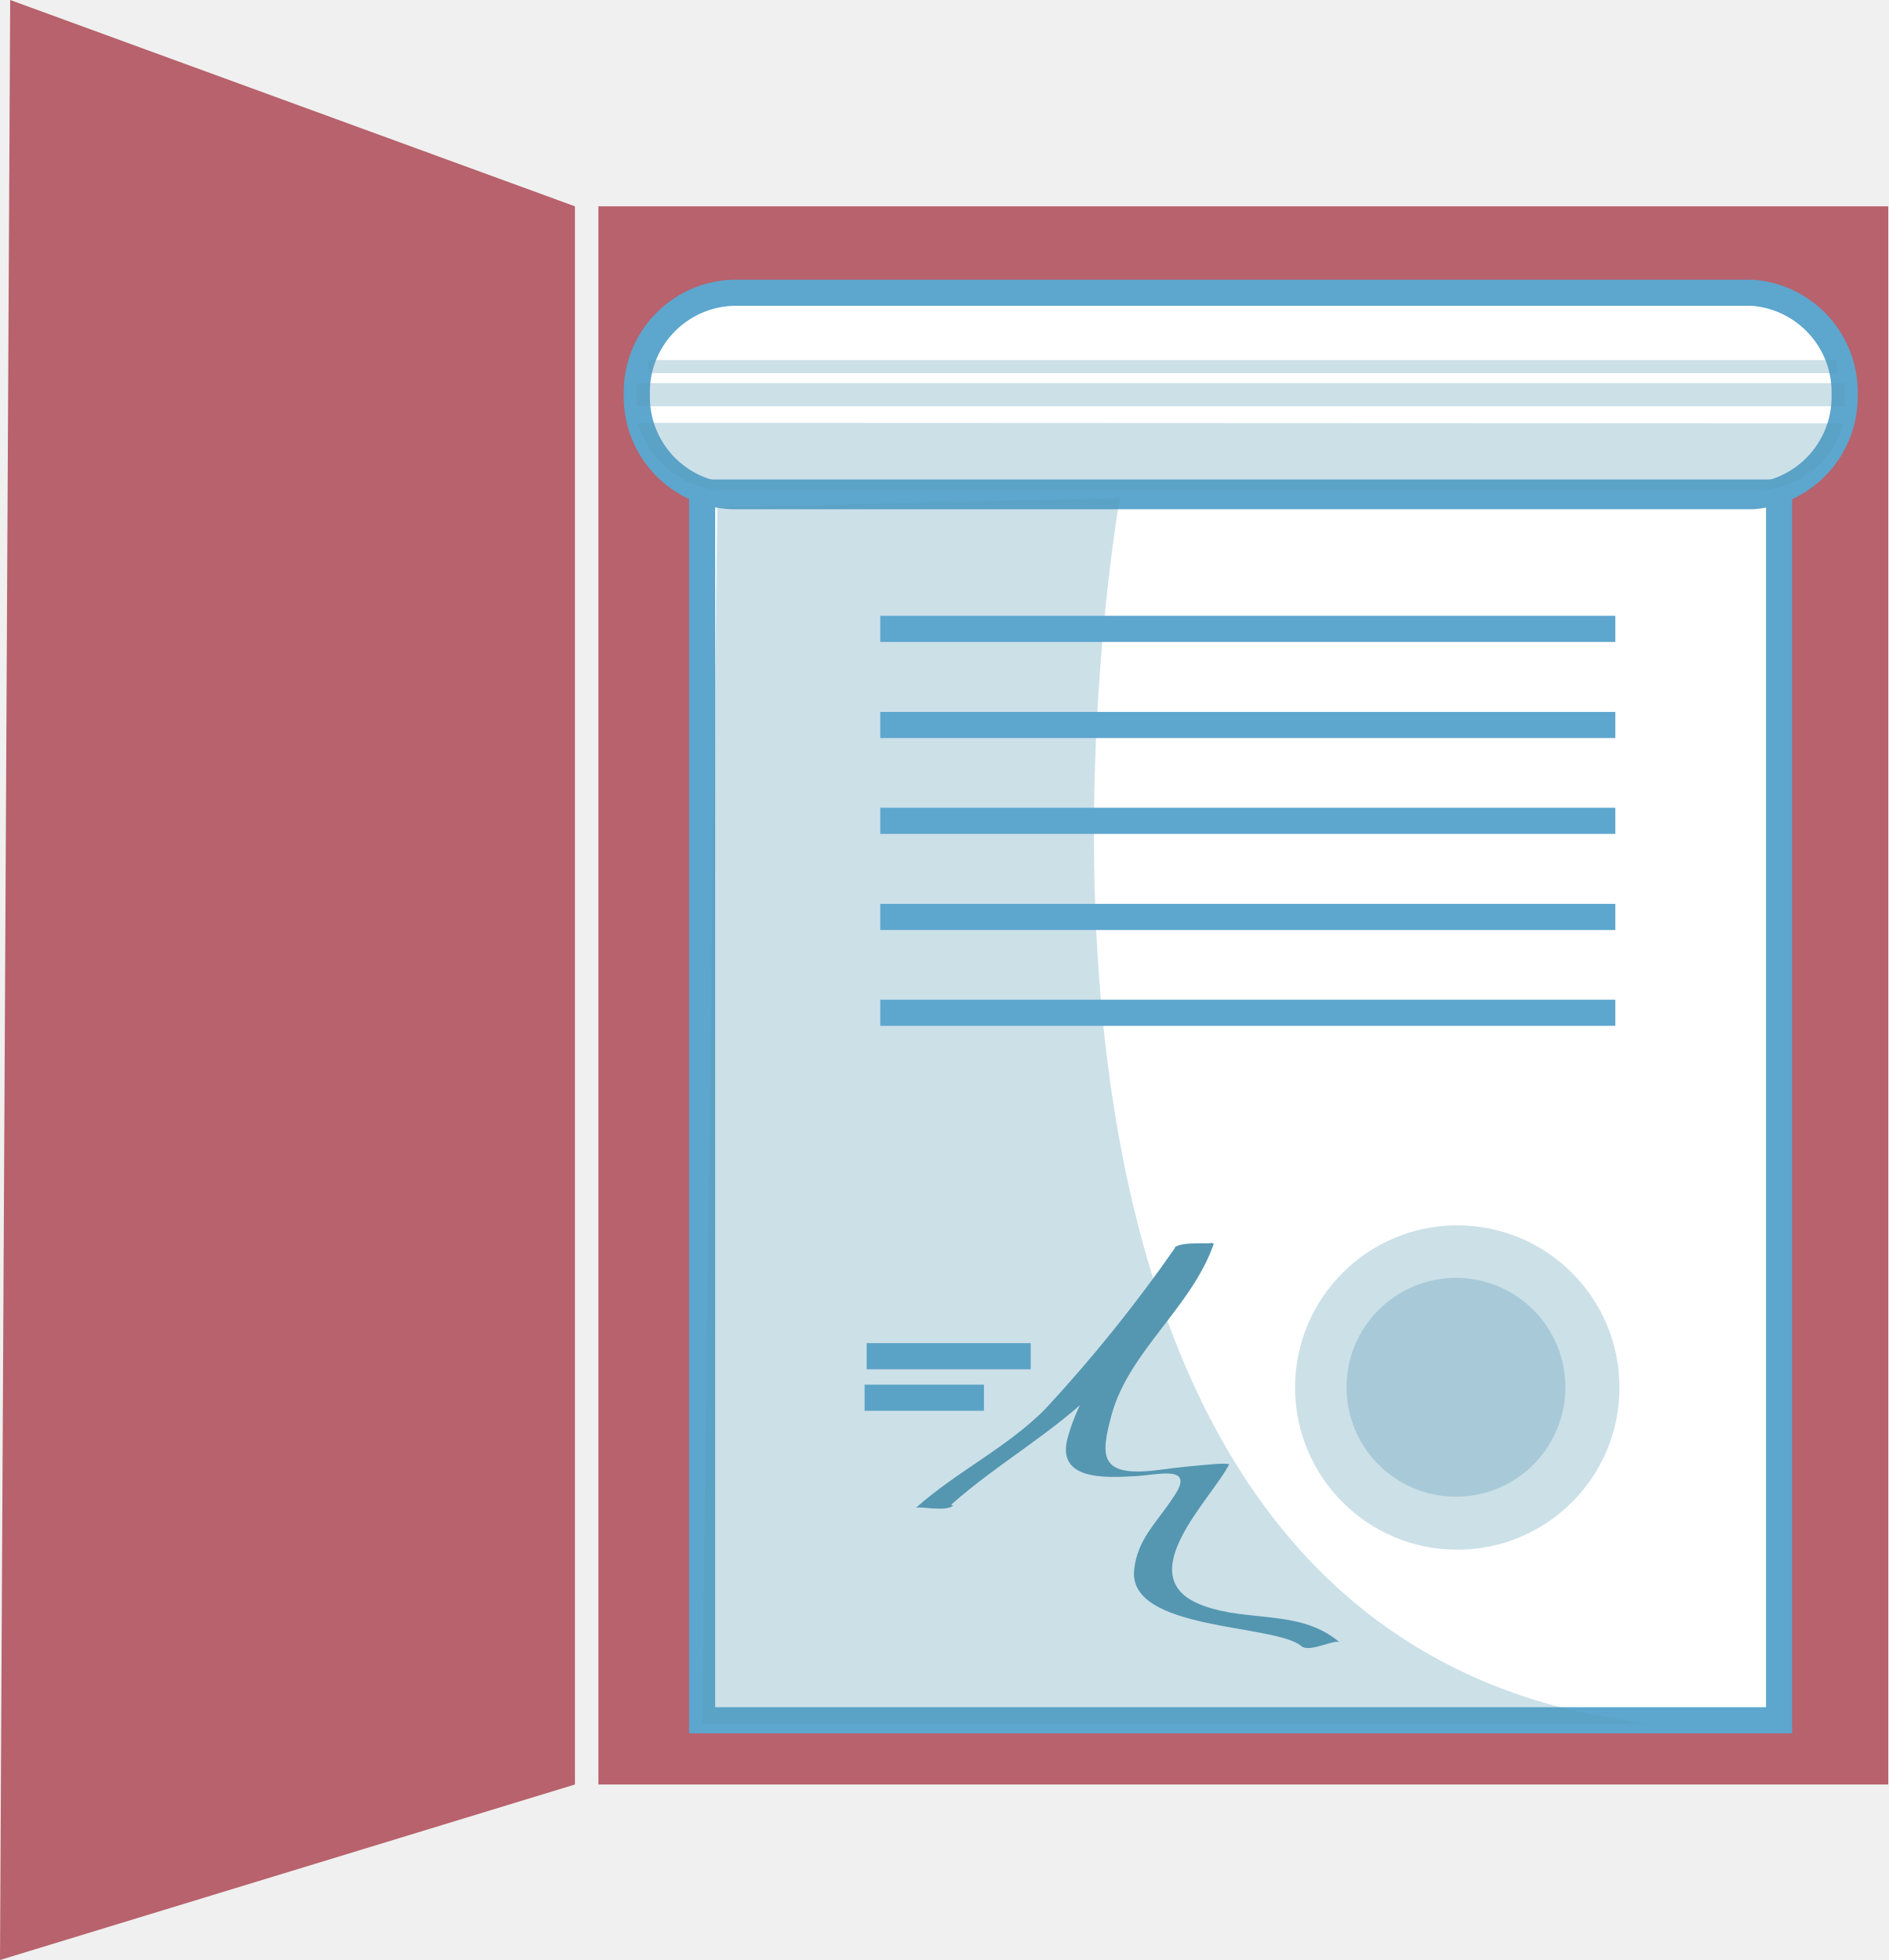
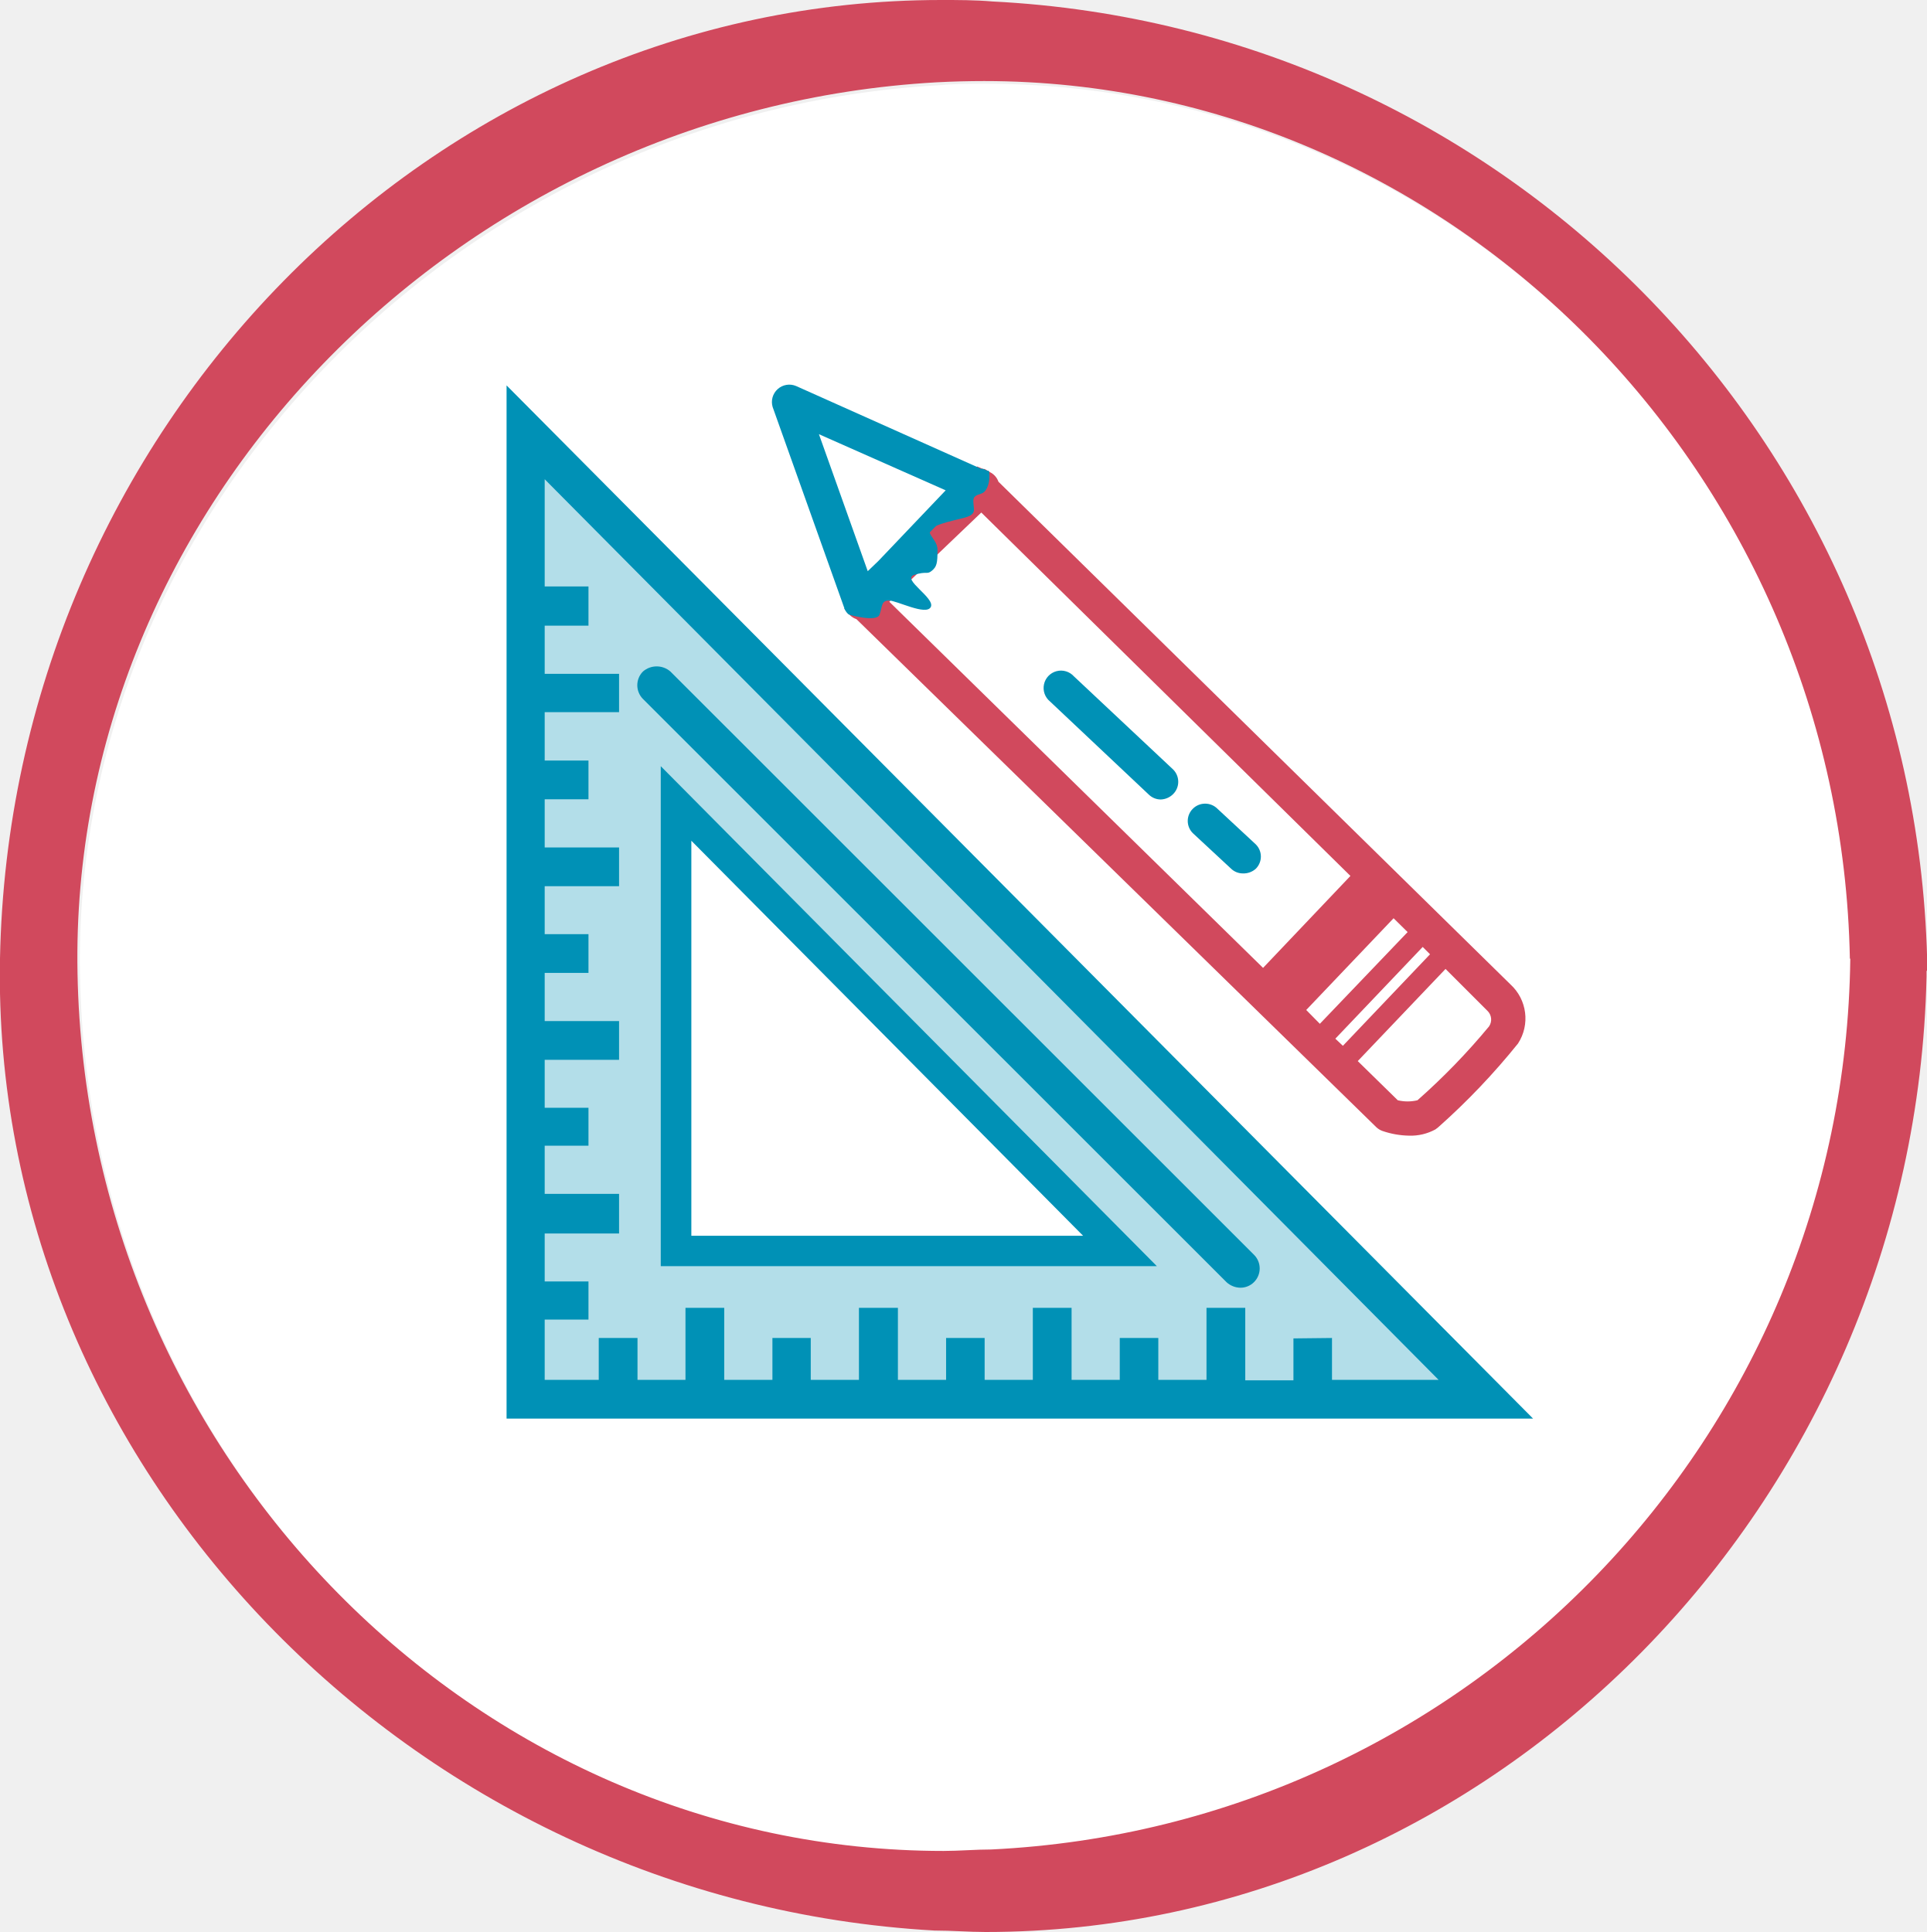
- <svg xmlns="http://www.w3.org/2000/svg" viewBox="0 0 72.29 75.05">
+ <svg xmlns="http://www.w3.org/2000/svg" viewBox="0 0 91.98 92.24">
  <defs>
-     <style>.cls-1{fill:#b7626c;}.cls-2{fill:#fff;}.cls-3{fill:none;stroke:#5da6ce;stroke-miterlimit:10;}.cls-4,.cls-5{fill:#5597b1;}.cls-4,.cls-6{opacity:0.3;}</style>
+     <style>.cls-1{fill:#fff;}.cls-2{fill:#d1495d;}.cls-3,.cls-4{fill:#0091b6;}.cls-3{opacity:0.3;}</style>
  </defs>
  <g id="Слой_2" data-name="Слой 2">
    <g id="Слой_1-2" data-name="Слой 1">
-       <rect class="cls-1" x="22.91" y="7.9" width="49.38" height="60.43" />
-       <polygon class="cls-1" points="22.01 68.33 0 75.05 0.39 0 22.01 7.9 22.01 68.33" />
-       <path class="cls-2" d="M70.39,14.58a3.76,3.76,0,0,0-3.47-3.46v0H28.21v0a1.75,1.75,0,0,0-.33,0,3.77,3.77,0,0,0-3.65,3.48h0v.89h0a3.5,3.5,0,0,0,.12.63h-.1a2.74,2.74,0,0,0,.94,1.59,3.55,3.55,0,0,0,1.62,1.07H26.7v47h0v.14H62.92c-.31,0-.59-.1-.88-.14h5.88v-47h-.13a3.64,3.64,0,0,0,1.65-1.07,2.74,2.74,0,0,0,.94-1.59h-.1a4.62,4.62,0,0,0,.11-.63h0v-.89Z" />
-       <rect class="cls-3" x="26.88" y="18.86" width="41.23" height="47.01" />
-       <path class="cls-3" d="M70.62,15.12a3.82,3.82,0,0,0-3.52-3.91v0H28.4v0c-.11,0-.22,0-.34,0a3.81,3.81,0,0,0-3.68,3.93A3.8,3.8,0,0,0,28.06,19c.12,0,.23,0,.34,0v0H67.1v0A3.82,3.82,0,0,0,70.62,15.12Z" />
-       <line class="cls-3" x1="33.18" y1="51.93" x2="39.46" y2="51.93" />
-       <line class="cls-3" x1="33.1" y1="53.52" x2="37.67" y2="53.52" />
-       <path class="cls-4" d="M62,53.12a6.21,6.21,0,1,1-6.21-6.2A6.21,6.21,0,0,1,62,53.12Z" />
-       <path class="cls-4" d="M59.93,53.12a4.19,4.19,0,1,1-4.19-4.19A4.19,4.19,0,0,1,59.93,53.12Z" />
-       <path class="cls-5" d="M36.41,57.62c1.82-1.62,3.92-2.75,5.66-4.49a50.83,50.83,0,0,0,4.36-5.54L45,47.73c-.94,2.71-3.35,4.53-4.12,7.3-.47,1.67,1.43,1.56,2.64,1.49.82-.05,2.26-.44,1.42.78-.65,1-1.39,1.62-1.52,2.8-.26,2.36,5.39,2.07,6.4,2.93.31.27,1.3-.29,1.47-.14-1.49-1.28-3.47-.76-5.23-1.41-2.91-1.06.36-4.11,1-5.42a3.14,3.14,0,0,0-.55,0c-.73.06-1.38.12-2.1.22-2.34.31-2.29-.5-1.85-2.12.67-2.43,3.07-4.11,3.91-6.54,0,0-1.3-.08-1.47.14a56.94,56.94,0,0,1-5,6.21c-1.48,1.48-3.38,2.38-4.94,3.77.1-.09,1.14.17,1.43-.09Z" />
-       <path class="cls-4" d="M27.46,19.43l15.41-.35S35.1,62.72,63.1,66H26.88Z" />
-       <line class="cls-3" x1="33.7" y1="27.76" x2="61.84" y2="27.76" />
-       <line class="cls-3" x1="33.7" y1="31.43" x2="61.84" y2="31.43" />
-       <line class="cls-3" x1="33.7" y1="35.11" x2="61.84" y2="35.11" />
-       <line class="cls-3" x1="33.7" y1="38.78" x2="61.84" y2="38.78" />
-       <line class="cls-3" x1="33.7" y1="24.08" x2="61.84" y2="24.08" />
-       <path class="cls-4" d="M24.43,16.19a3.51,3.51,0,0,0,3.64,2.57c.11,0,.22,0,.33,0v0H67.11v0a3.44,3.44,0,0,0,3.46-2.55Z" />
-       <g class="cls-6">
-         <line class="cls-5" x1="24.38" y1="15.12" x2="70.62" y2="15.12" />
-         <rect class="cls-5" x="24.38" y="14.67" width="46.24" height="0.89" />
-       </g>
-       <g class="cls-6">
-         <line class="cls-5" x1="24.82" y1="14.04" x2="70.32" y2="14.04" />
-         <rect class="cls-5" x="24.82" y="13.79" width="45.5" height="0.5" />
-       </g>
+       <path class="cls-1" d="M88.43,45.9a43.09,43.09,0,0,1-41,42.54c-.76,0-1.53.07-2.28.07h0c-22.35,0-40.9-18.8-41.33-41.92-.42-22.14,18-41.22,41-42.52C45.57,4,46.34,4,47.09,4,69.45,4,88,22.8,88.43,45.9Z" />
+       <path class="cls-2" d="M92,46.35A47,47,0,0,0,47.37.07C46.55,0,45.73,0,44.92,0,20.63,0,.48,20.53,0,45.76c-.46,24.17,19.55,45,44.6,46.41.82,0,1.64.07,2.45.07h0c24.2,0,44.35-20.46,44.91-45.6v-.29Zm-3.68-.58a43.1,43.1,0,0,1-41,42.53c-.76,0-1.53.07-2.28.07h0c-22.36,0-40.91-18.8-41.34-41.91-.42-22.15,18-41.23,41-42.53q1.15-.06,2.28-.06C69.31,3.87,87.86,22.66,88.3,45.77Z" />
+       <path class="cls-3" d="M24.45,19.41v47.5H71Zm7.28,39.86V37.65l21.5,22H31.73Z" />
+       <path class="cls-4" d="M24.18,18.4V67.73h49ZM61.74,63.9v2h-2.3V62.44H57.59v3.44h-2.3v-2H53.45v2h-2.3V62.44H49.3v3.44H47v-2H45.16v2h-2.3V62.44H41v3.44h-2.3v-2H36.87v2h-2.3V62.44H32.72v3.44H30.43v-2H28.58v2H26V63h2.09V61.18H26V58.89h3.55V57H26v-2.3h2.09V52.89H26V50.6h3.55V48.75H26v-2.3h2.09V44.6H26V42.31h3.55V40.46H26v-2.3h2.09V36.31H26V34h3.55V32.17H26v-2.3h2.09V28H26V22.88l42.67,43H63.58v-2Z" />
+       <path class="cls-4" d="M31.54,60.45H55.22L31.54,36.58ZM51.7,59H33V40.14Z" />
+       <path class="cls-4" d="M32,32.06a1,1,0,0,0-1.31,0,.93.93,0,0,0,0,1.31L58.55,61.22a1,1,0,0,0,.66.26.91.91,0,0,0,.65-.27.92.92,0,0,0,0-1.3Z" />
+       <path class="cls-4" d="M55.4,38.17a.82.82,0,0,1-.56-.23l-4.72-4.45a.83.83,0,1,1,1.14-1.2L56,36.74a.83.83,0,0,1,0,1.17A.87.87,0,0,1,55.4,38.17Z" />
+       <path class="cls-4" d="M59.33,41.7a.81.81,0,0,1-.56-.22l-1.83-1.7a.82.82,0,0,1,0-1.17.83.83,0,0,1,1.17,0l1.83,1.7a.82.82,0,0,1,0,1.17A.87.87,0,0,1,59.33,41.7Z" />
+       <path class="cls-2" d="M72.1,47,47.66,23a.81.81,0,0,0-.41-.46L47,22.39l-.08,0-.28-.12-6.43,6.35.16.45a.83.83,0,0,0,.51.49L65.7,53.82A.83.83,0,0,0,66,54a4.13,4.13,0,0,0,1.26.22,2.45,2.45,0,0,0,1.26-.3l.13-.1a33,33,0,0,0,3.81-4A2.2,2.2,0,0,0,72.1,47ZM42.45,28.73l.74-.77,3.65-3.49L64.46,41.82l-4.17,4.39Zm19.9,19.49,4.17-4.38.67.66L63,48.88Zm1.39,1.37,4.17-4.38.35.35L64.1,49.93ZM71.08,49a31.47,31.47,0,0,1-3.42,3.53,2,2,0,0,1-.94,0l-1.91-1.87L69,46.26l2,2A.58.58,0,0,1,71.08,49Z" />
+       <path class="cls-4" d="M40.5,29.33l6.73-6.79s0,0-.07-.05l-.24-.11-.09,0L38,18.43a.83.83,0,0,0-1.12,1L40.29,29A.69.69,0,0,0,40.5,29.33Zm4.64-5.92-3.21,3.37-.51.49-2.33-6.54Z" />
+       <path class="cls-4" d="M40.54,29.35s1.3.37,1.44,0,.07-.68.45-.68,1.78.74,2,.31-1.41-1.33-.8-1.53.61,0,.85-.2.27-.37.27-1-.9-.86.1-1.21,1.68-.28,1.64-.75-.11-.59.34-.72.44-1.08.35-1.09l-.86-.09-1.06,1.8a12.21,12.21,0,0,0-1.28.87,8.35,8.35,0,0,0-.74,1,2,2,0,0,1-.8.74c-.49.26-.49.49-.91.79a2.82,2.82,0,0,0-.76.8c-.06.12-.47.67-.47.67Z" />
    </g>
  </g>
</svg>
